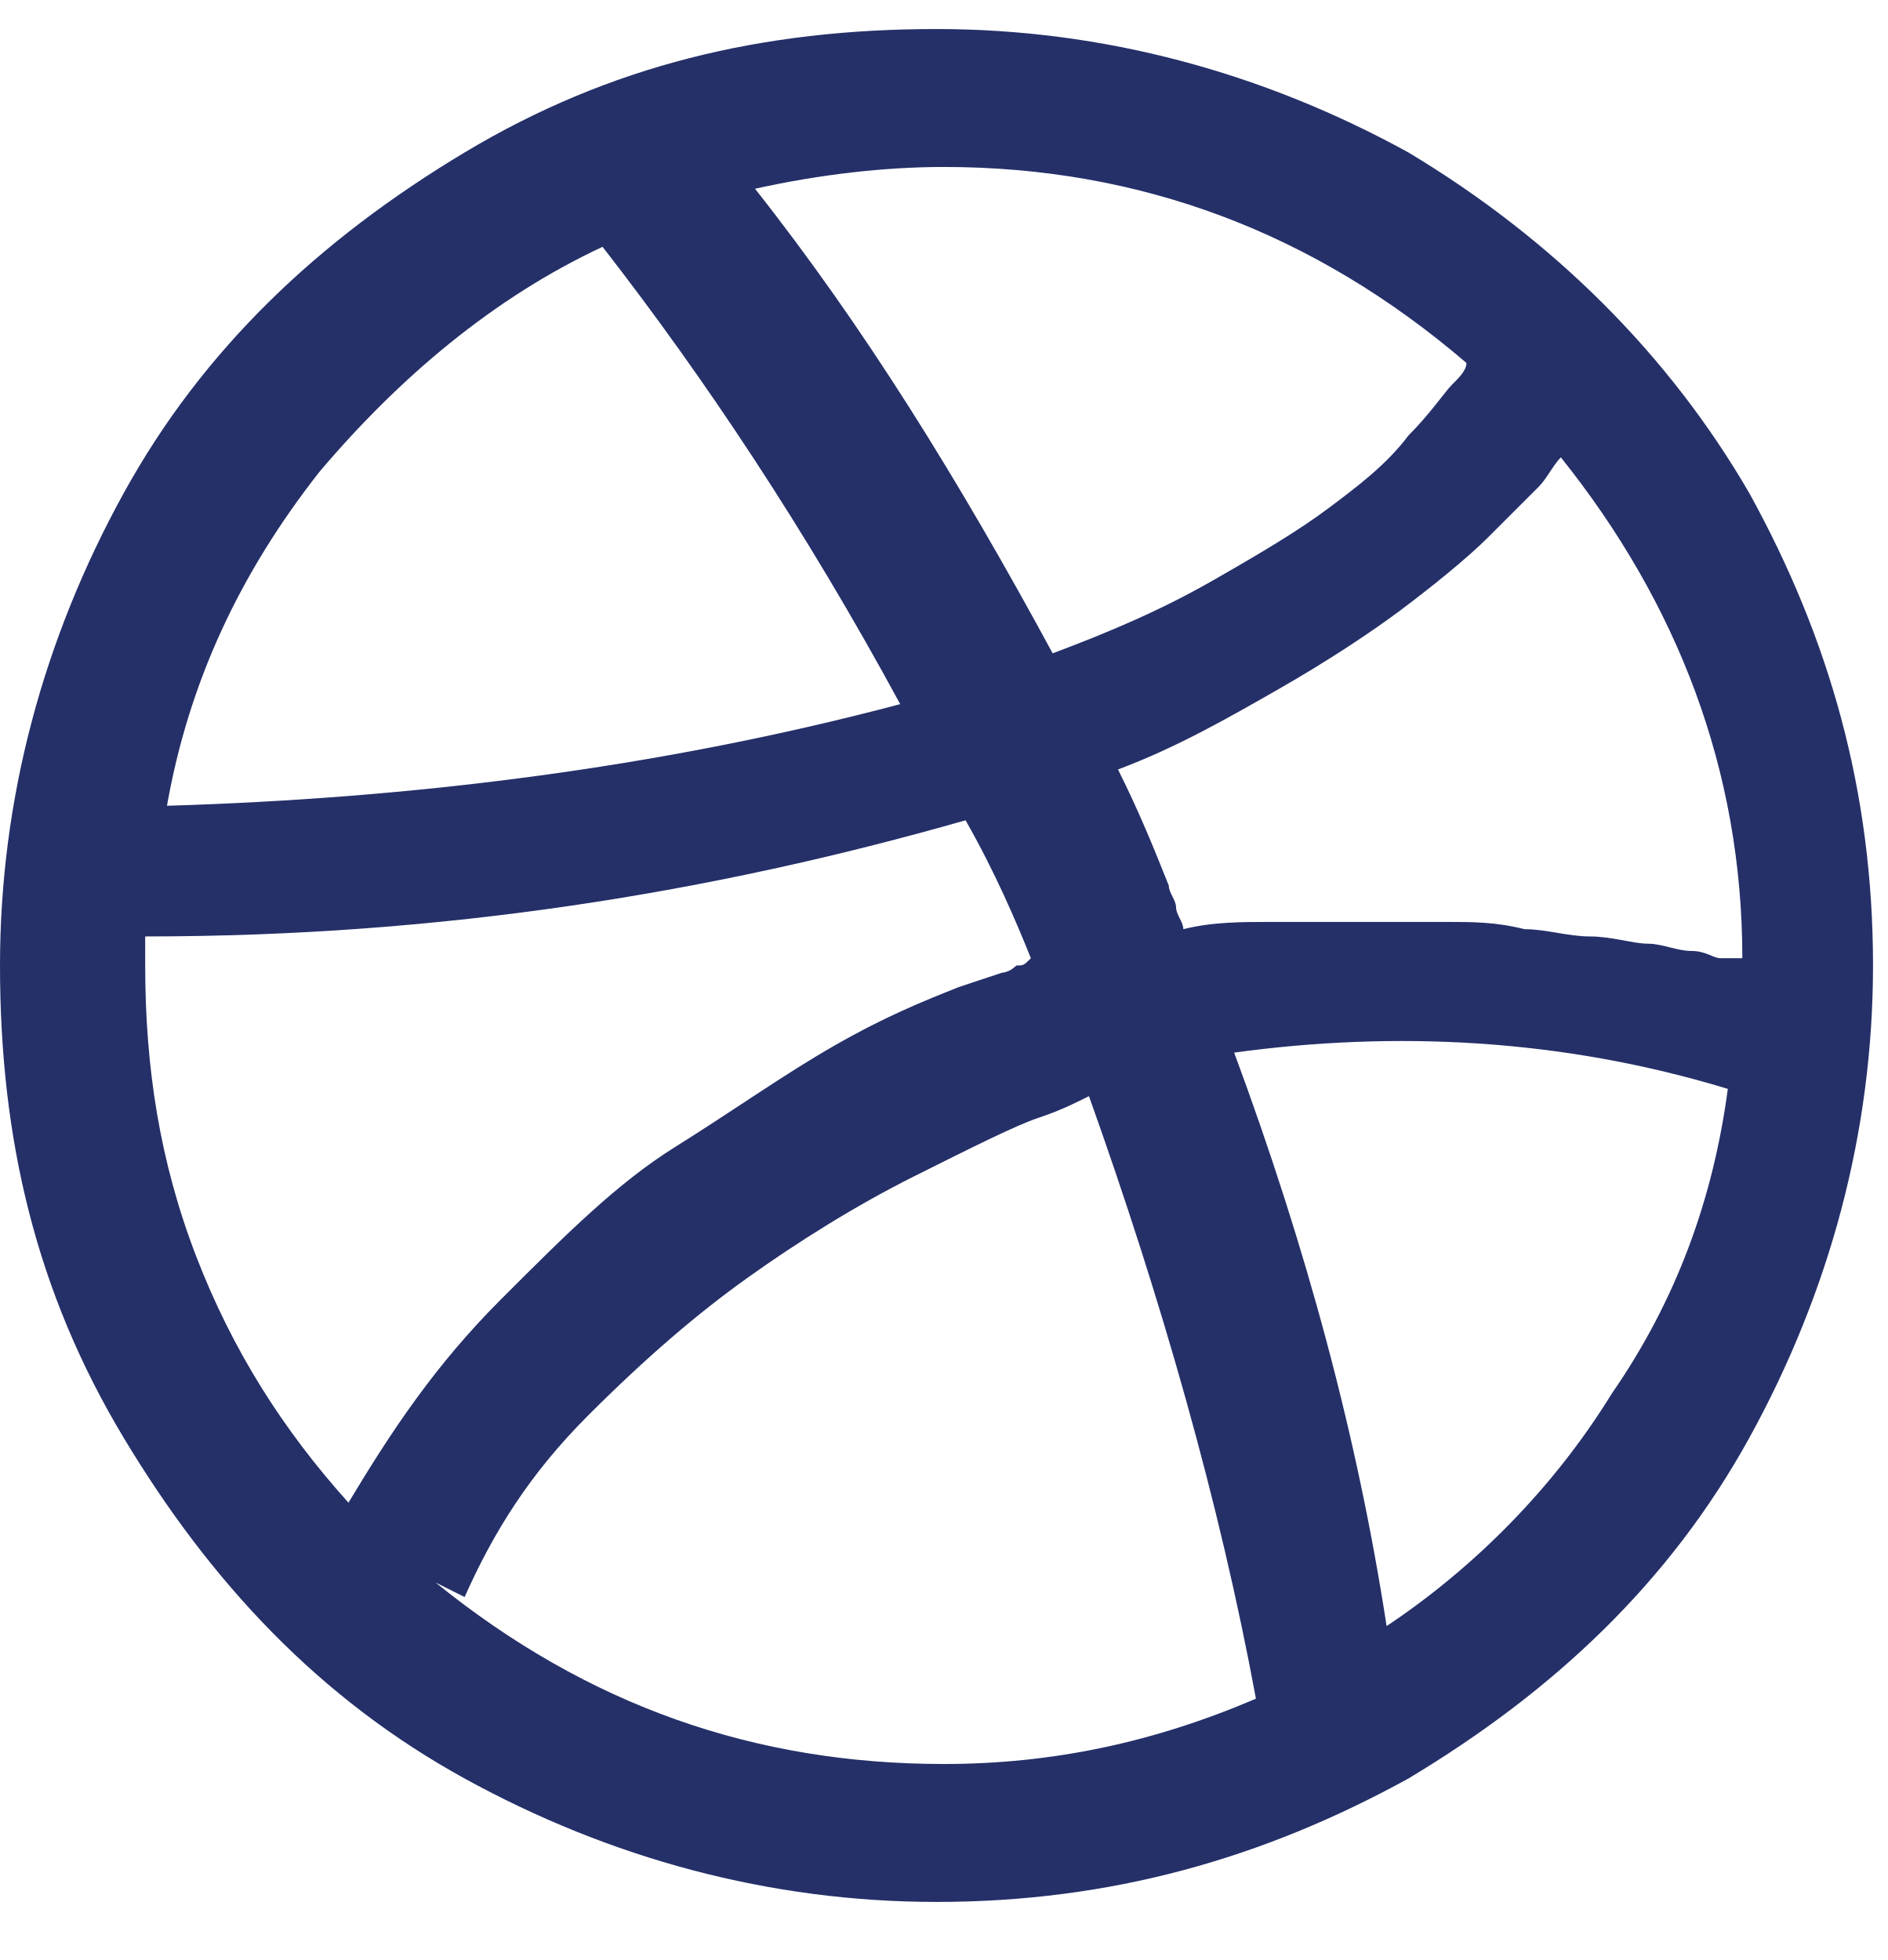
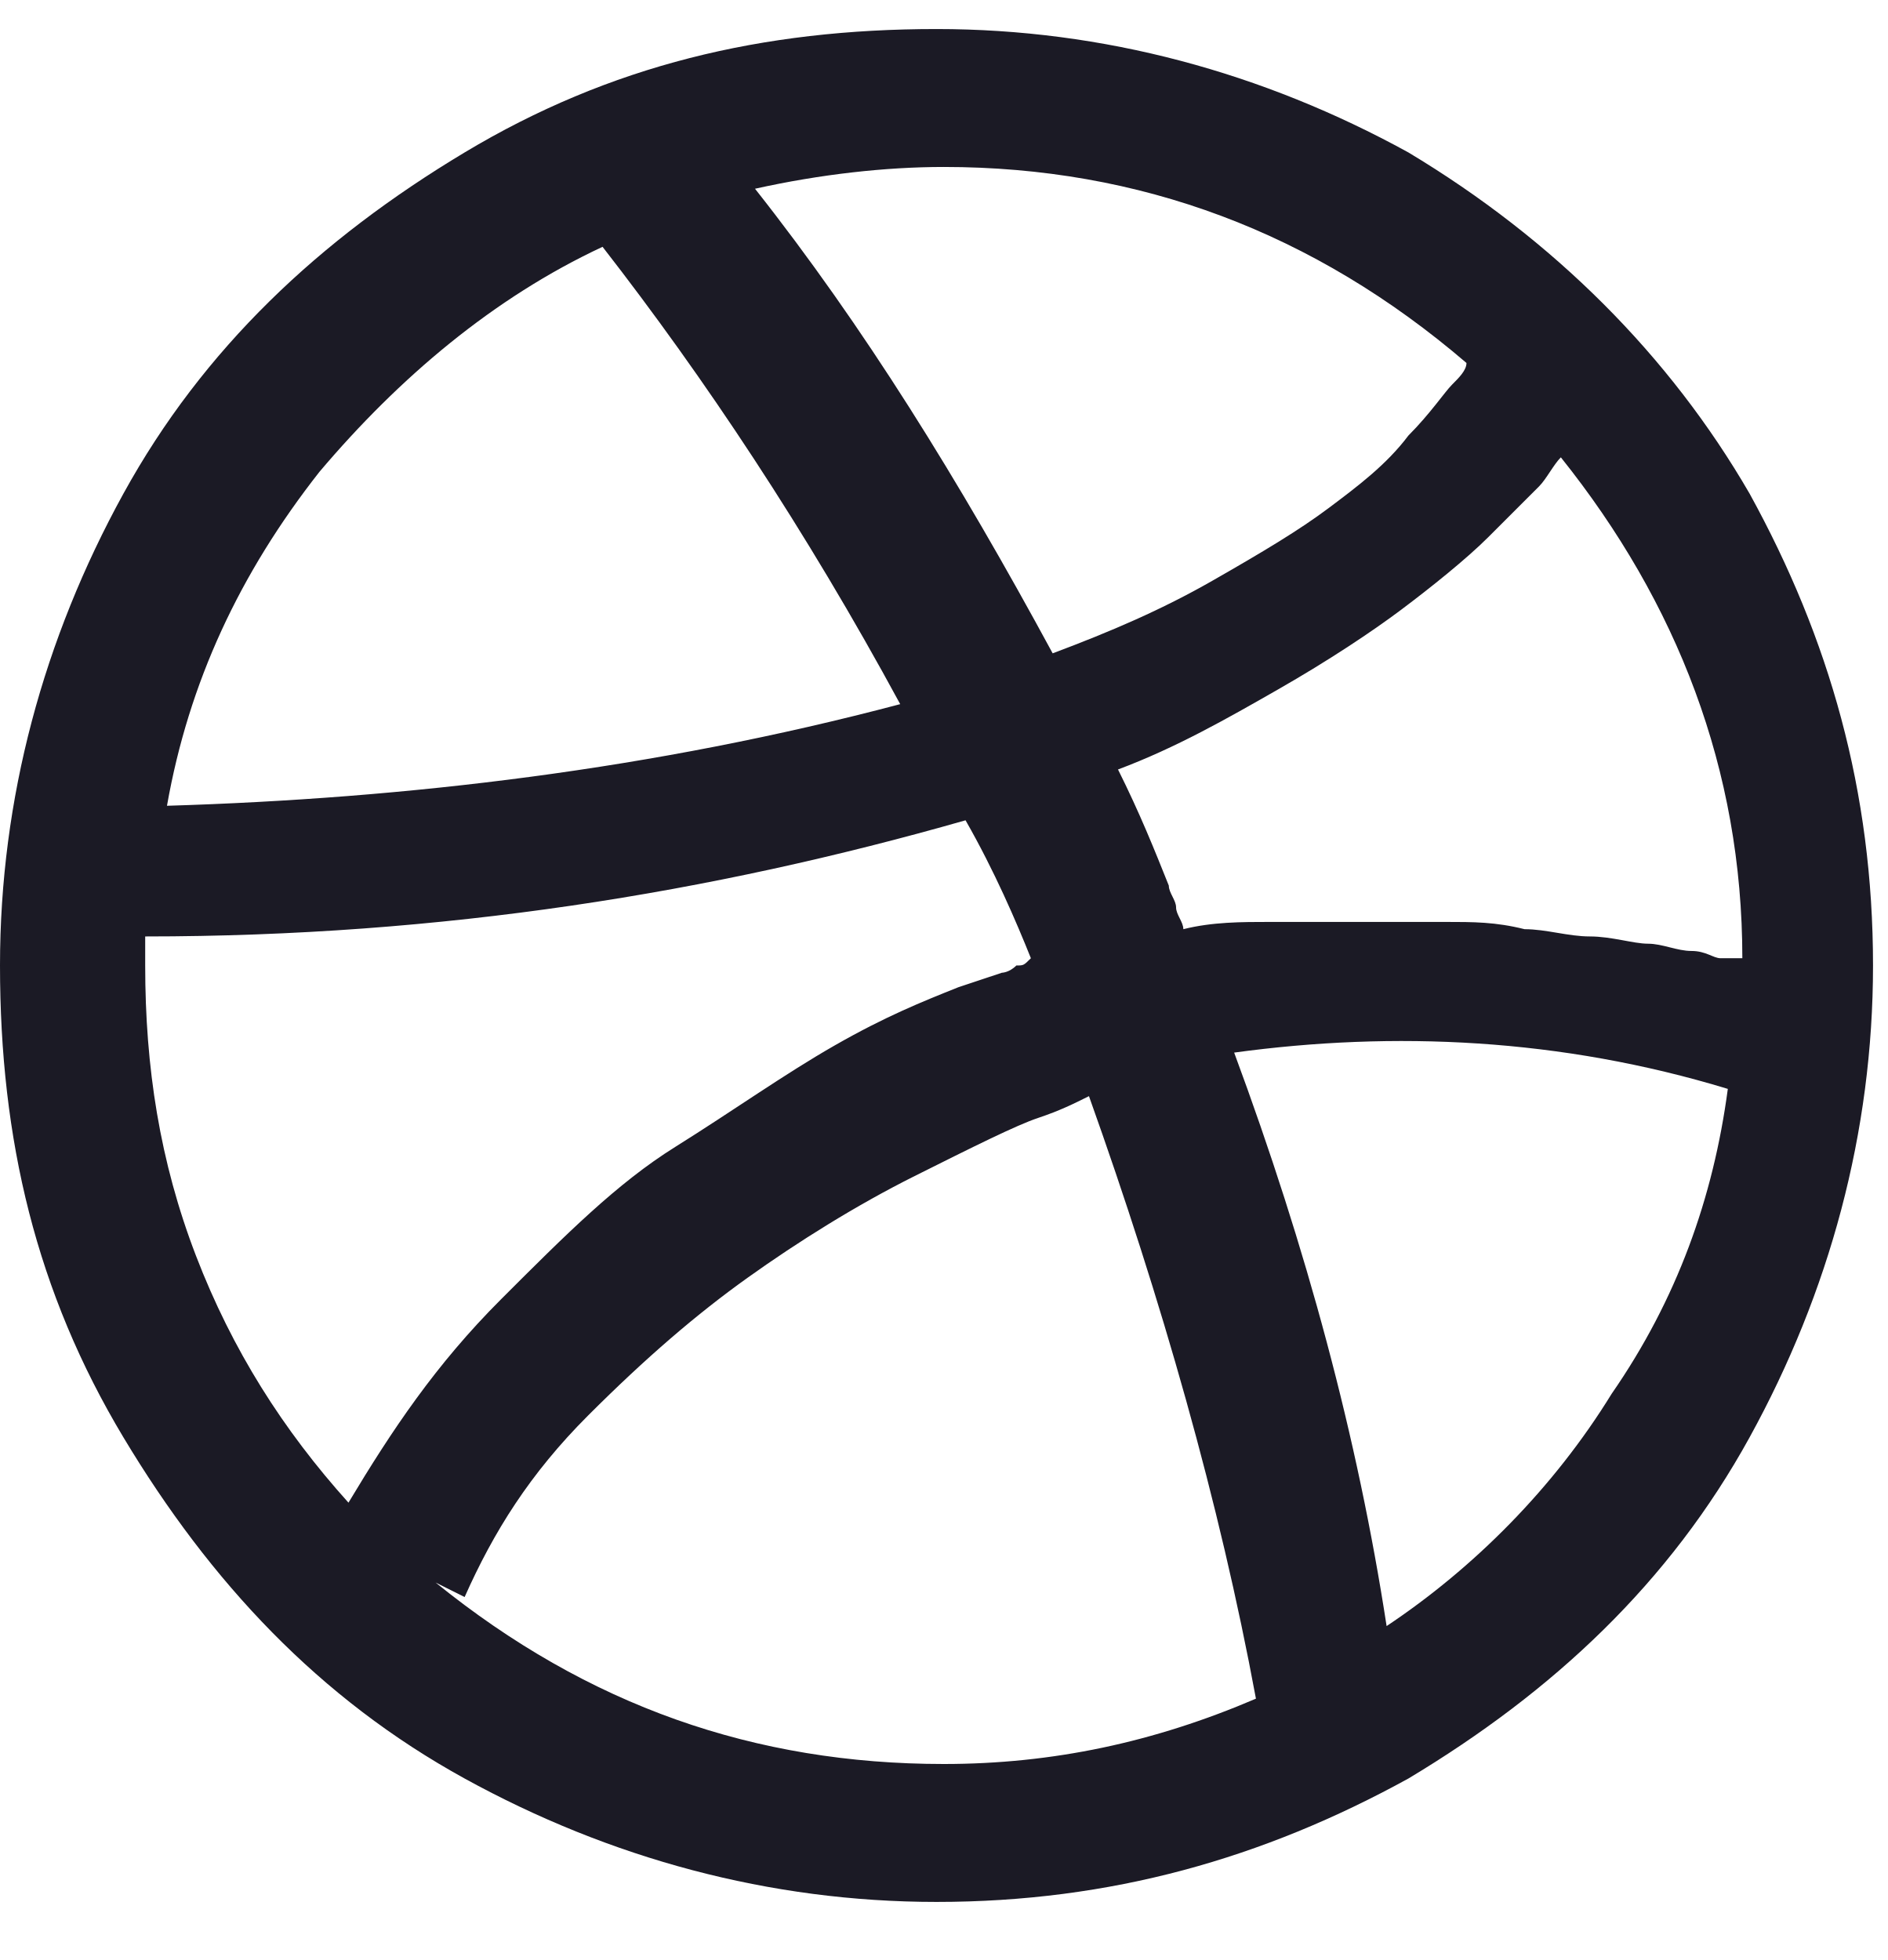
<svg xmlns="http://www.w3.org/2000/svg" version="1.1" id="Layer_1" x="0px" y="0px" width="26px" height="27px" viewBox="0 0 26 27" style="enable-background:new 0 0 26 27;" xml:space="preserve">
  <style type="text/css">
	.st0{enable-background:new    ;}
- 	.st1{fill:#253069;}
+ 	.st1{fill:#1B1A25;}
</style>
  <g id="studio-big-letter-light_x40_2x" transform="translate(-917, -7329)">
    <g id="footer" transform="translate(0, 7182)">
      <g id="social" transform="translate(330, 120)">
        <g id="icon-copy-3" transform="translate(560, 0)">
          <g class="st0">
            <path class="st1" d="M51.1,33.8c1.1,2,1.7,4.1,1.7,6.5c0,2.3-0.6,4.5-1.7,6.5s-2.7,3.5-4.7,4.7c-2,1.1-4.1,1.7-6.5,1.7       c-2.3,0-4.5-0.6-6.5-1.7s-3.5-2.7-4.7-4.7s-1.7-4.1-1.7-6.5c0-2.3,0.6-4.5,1.7-6.5s2.7-3.5,4.7-4.7s4.1-1.7,6.5-1.7       c2.3,0,4.5,0.6,6.5,1.7C48.4,30.3,50,31.9,51.1,33.8z M41.2,40.2c-0.2-0.5-0.5-1.2-0.9-1.9c-3.5,1-7.2,1.6-11.3,1.6       c0,0.1,0,0.2,0,0.4c0,1.4,0.2,2.7,0.7,4c0.5,1.3,1.2,2.4,2.1,3.4c0.6-1,1.2-1.9,2.1-2.8s1.6-1.6,2.4-2.1s1.5-1,2.2-1.4       c0.7-0.4,1.2-0.6,1.7-0.8l0.6-0.2c0,0,0.1,0,0.2-0.1C41.1,40.3,41.1,40.3,41.2,40.2z M39.4,36.7c-1.3-2.4-2.7-4.5-4.1-6.3       c-1.5,0.7-2.8,1.8-3.9,3.1c-1.1,1.4-1.8,2.9-2.1,4.6C32.6,38,36,37.6,39.4,36.7z M44.3,50.4c-0.5-2.7-1.3-5.5-2.3-8.3h0l0,0       c-0.2,0.1-0.4,0.2-0.7,0.3c-0.3,0.1-0.9,0.4-1.7,0.8s-1.6,0.9-2.3,1.4c-0.7,0.5-1.4,1.1-2.2,1.9c-0.8,0.8-1.3,1.6-1.7,2.5       L33,48.8c2.1,1.7,4.4,2.5,7,2.5C41.5,51.3,42.9,51,44.3,50.4z M37.4,29.6C37.4,29.6,37.3,29.6,37.4,29.6       C37.3,29.6,37.4,29.6,37.4,29.6z M47.2,32c-2.1-1.8-4.5-2.7-7.2-2.7c-0.8,0-1.7,0.1-2.6,0.3c1.5,1.9,2.8,4,4.1,6.4       c0.8-0.3,1.5-0.6,2.2-1c0.7-0.4,1.2-0.7,1.6-1c0.4-0.3,0.8-0.6,1.1-1c0.3-0.3,0.5-0.6,0.6-0.7C47.1,32.2,47.2,32.1,47.2,32z        M51,40.2c0-2.6-0.9-4.9-2.5-6.9l0,0c-0.1,0.1-0.2,0.3-0.3,0.4c-0.1,0.1-0.4,0.4-0.7,0.7s-0.8,0.7-1.2,1       c-0.4,0.3-1,0.7-1.7,1.1c-0.7,0.4-1.4,0.8-2.2,1.1c0.3,0.6,0.5,1.1,0.7,1.6c0,0.1,0.1,0.2,0.1,0.3c0,0.1,0.1,0.2,0.1,0.3       c0.4-0.1,0.8-0.1,1.2-0.1c0.4,0,0.8,0,1.2,0c0.4,0,0.8,0,1.2,0c0.4,0,0.7,0,1.1,0.1c0.3,0,0.6,0.1,0.9,0.1s0.6,0.1,0.8,0.1       s0.4,0.1,0.6,0.1c0.2,0,0.3,0.1,0.4,0.1L51,40.2z M50.8,42c-2.3-0.7-4.6-0.8-6.8-0.5c1,2.7,1.7,5.3,2.1,7.9       c1.2-0.8,2.3-1.9,3.1-3.2C50.1,44.9,50.6,43.5,50.8,42z" />
          </g>
        </g>
      </g>
    </g>
  </g>
</svg>
